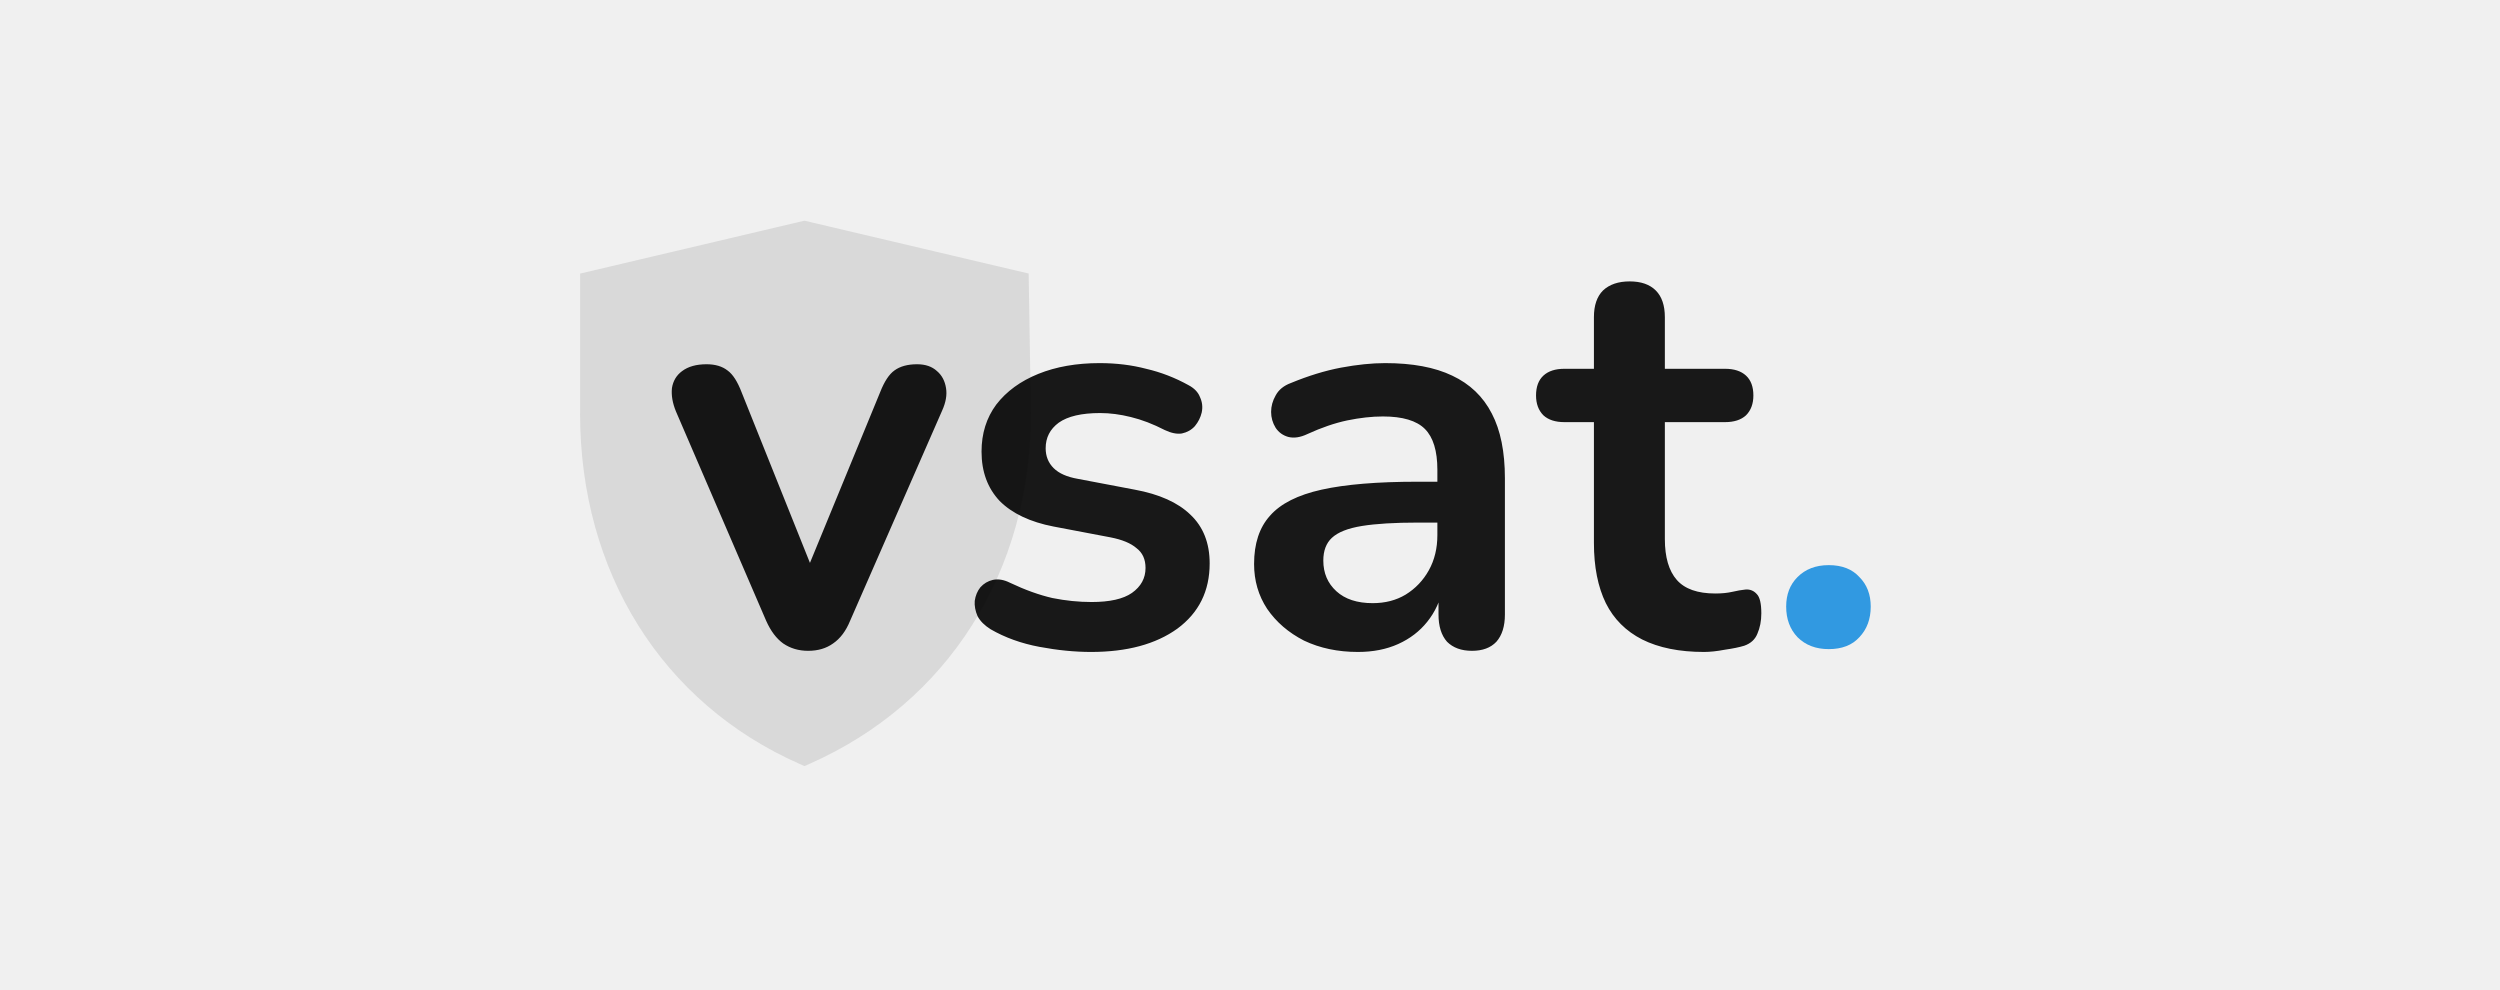
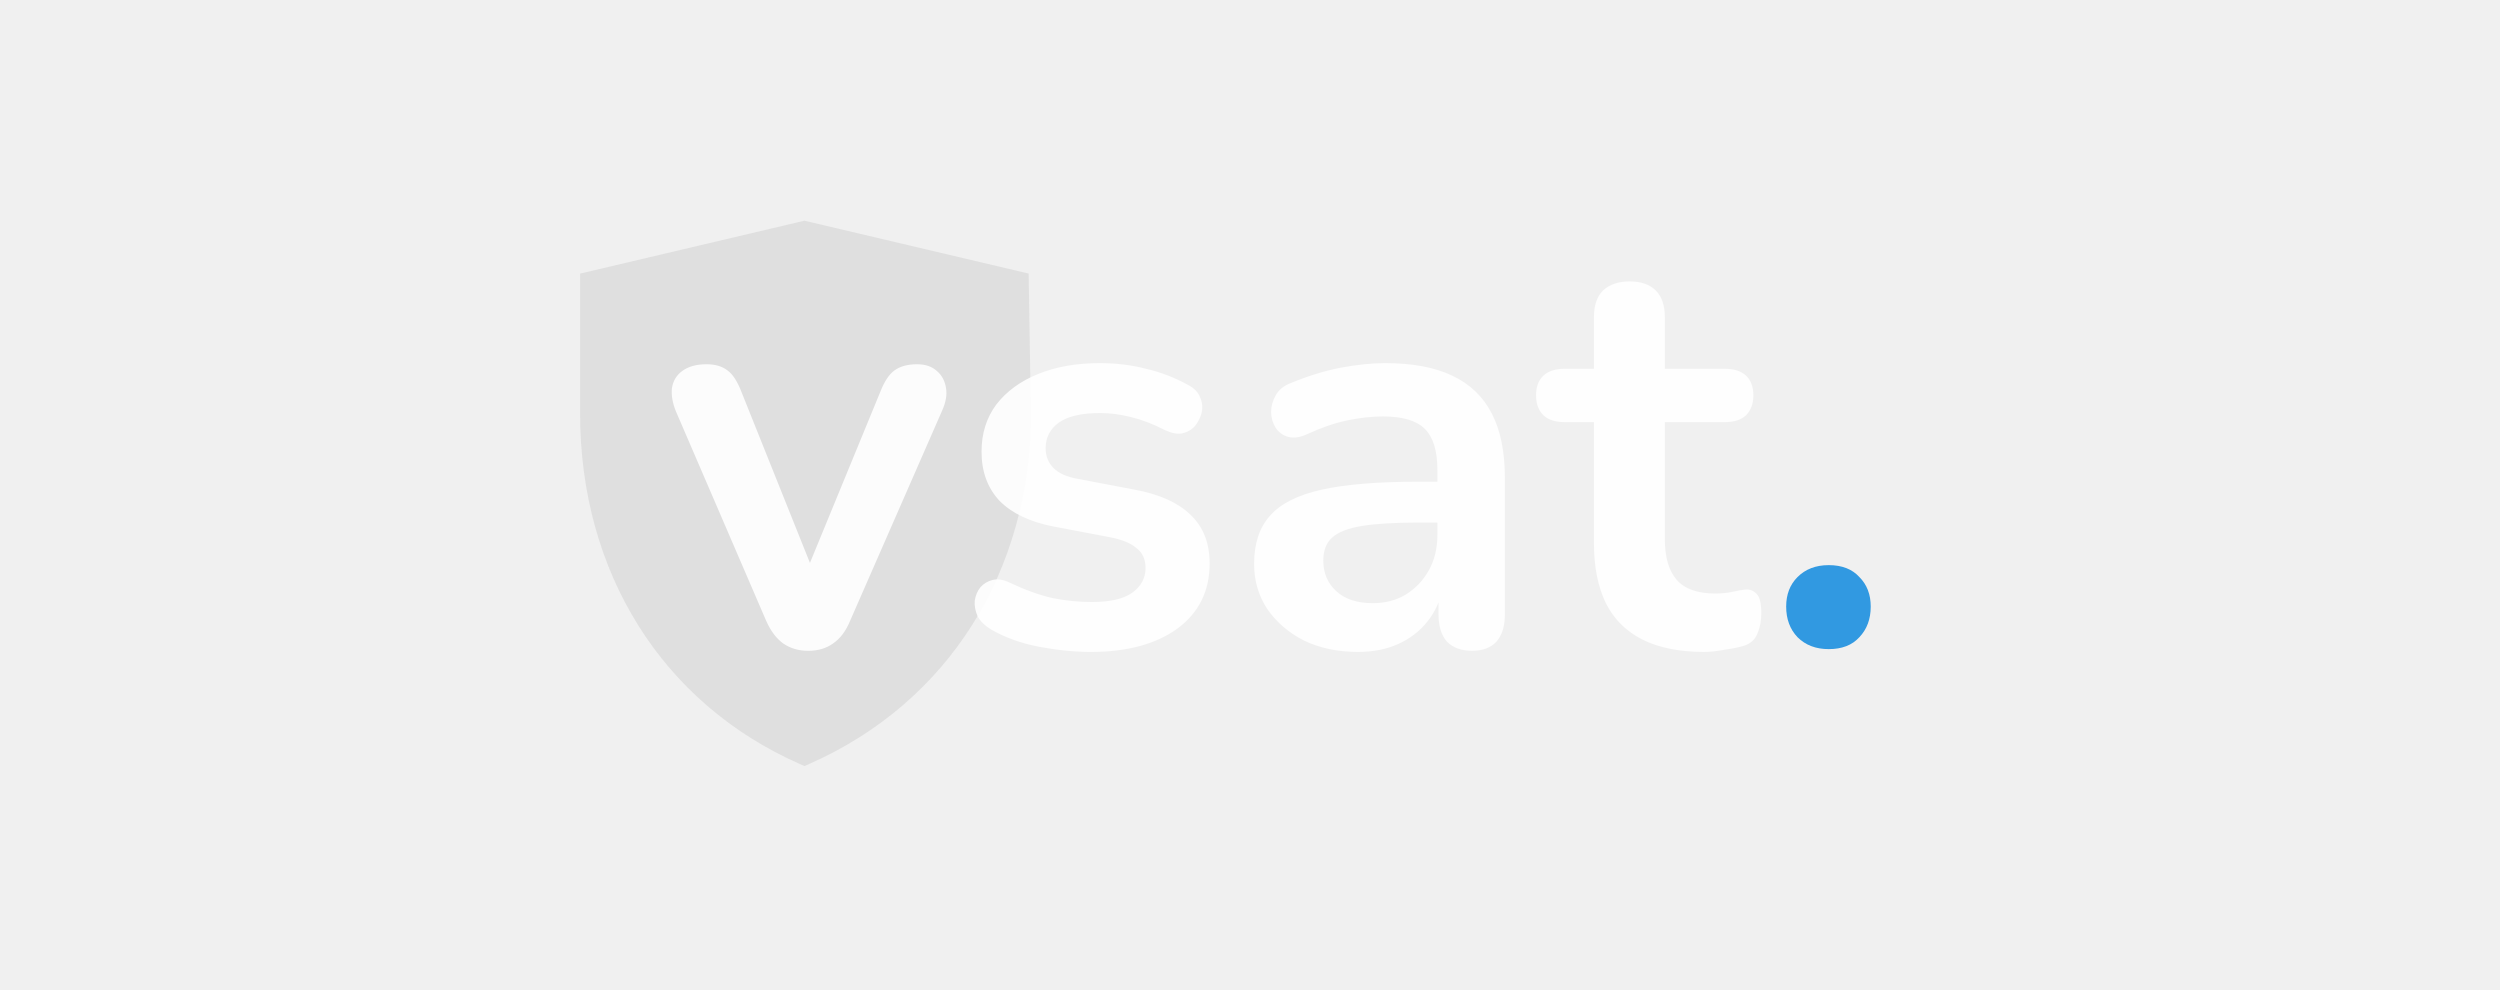
<svg xmlns="http://www.w3.org/2000/svg" width="793" height="314" viewBox="0 0 793 314" fill="none">
-   <path fill-rule="evenodd" clip-rule="evenodd" d="M255.161 70L184 86.781V131.127C184 181.503 210.025 223.068 253.614 242.309L255.179 243L256.743 242.309C300.736 222.889 327 181.327 327 131.067L326.291 86.77L255.161 70Z" fill="#B8B8B8" fill-opacity="0.4" />
+   <path fill-rule="evenodd" clip-rule="evenodd" d="M255.161 70L184 86.781V131.127C184 181.503 210.025 223.068 253.614 242.309L255.179 243L256.743 242.309C300.736 222.889 327 181.327 327 131.067L326.291 86.77L255.161 70Z" fill="#B8B8B8" fill-opacity="0.3" />
  <g opacity="0.9">
-     <path d="M256.34 206.44C253.34 206.44 250.7 205.66 248.42 204.1C246.26 202.54 244.46 200.14 243.02 196.9L214.4 130.48C213.32 127.84 212.9 125.38 213.14 123.1C213.5 120.82 214.58 119.02 216.38 117.7C218.3 116.26 220.88 115.54 224.12 115.54C226.88 115.54 229.1 116.2 230.78 117.52C232.46 118.72 233.96 121.06 235.28 124.54L259.58 185.2H254.18L279.2 124.36C280.52 121 282.02 118.72 283.7 117.52C285.5 116.2 287.9 115.54 290.9 115.54C293.54 115.54 295.64 116.26 297.2 117.7C298.76 119.02 299.72 120.82 300.08 123.1C300.44 125.26 300.02 127.66 298.82 130.3L269.66 196.9C268.34 200.14 266.54 202.54 264.26 204.1C262.1 205.66 259.46 206.44 256.34 206.44ZM346.084 206.8C340.924 206.8 335.464 206.26 329.704 205.18C323.944 204.1 318.784 202.24 314.224 199.6C312.304 198.4 310.924 197.02 310.084 195.46C309.364 193.78 309.064 192.16 309.184 190.6C309.424 188.92 310.024 187.48 310.984 186.28C312.064 185.08 313.384 184.3 314.944 183.94C316.624 183.58 318.424 183.88 320.344 184.84C325.144 187.12 329.644 188.74 333.844 189.7C338.044 190.54 342.184 190.96 346.264 190.96C352.024 190.96 356.284 190 359.044 188.08C361.924 186.04 363.364 183.4 363.364 180.16C363.364 177.4 362.404 175.3 360.484 173.86C358.684 172.3 355.924 171.16 352.204 170.44L334.204 167.02C326.764 165.58 321.064 162.88 317.104 158.92C313.264 154.84 311.344 149.62 311.344 143.26C311.344 137.5 312.904 132.52 316.024 128.32C319.264 124.12 323.704 120.88 329.344 118.6C334.984 116.32 341.464 115.18 348.784 115.18C354.064 115.18 358.984 115.78 363.544 116.98C368.224 118.06 372.724 119.8 377.044 122.2C378.844 123.16 380.044 124.42 380.644 125.98C381.364 127.54 381.544 129.16 381.184 130.84C380.824 132.4 380.104 133.84 379.024 135.16C377.944 136.36 376.564 137.14 374.884 137.5C373.324 137.74 371.524 137.38 369.484 136.42C365.764 134.5 362.164 133.12 358.684 132.28C355.324 131.44 352.084 131.02 348.964 131.02C343.084 131.02 338.704 132.04 335.824 134.08C333.064 136.12 331.684 138.82 331.684 142.18C331.684 144.7 332.524 146.8 334.204 148.48C335.884 150.16 338.464 151.3 341.944 151.9L359.944 155.32C367.744 156.76 373.624 159.4 377.584 163.24C381.664 167.08 383.704 172.24 383.704 178.72C383.704 187.48 380.284 194.38 373.444 199.42C366.604 204.34 357.484 206.8 346.084 206.8ZM430.735 206.8C424.375 206.8 418.675 205.6 413.635 203.2C408.715 200.68 404.815 197.32 401.935 193.12C399.175 188.92 397.795 184.18 397.795 178.9C397.795 172.42 399.475 167.32 402.835 163.6C406.195 159.76 411.655 157 419.215 155.32C426.775 153.64 436.915 152.8 449.635 152.8H458.635V165.76H449.815C442.375 165.76 436.435 166.12 431.995 166.84C427.555 167.56 424.375 168.82 422.455 170.62C420.655 172.3 419.755 174.7 419.755 177.82C419.755 181.78 421.135 185.02 423.895 187.54C426.655 190.06 430.495 191.32 435.415 191.32C439.375 191.32 442.855 190.42 445.855 188.62C448.975 186.7 451.435 184.12 453.235 180.88C455.035 177.64 455.935 173.92 455.935 169.72V149.02C455.935 143.02 454.615 138.7 451.975 136.06C449.335 133.42 444.895 132.1 438.655 132.1C435.175 132.1 431.395 132.52 427.315 133.36C423.355 134.2 419.155 135.64 414.715 137.68C412.435 138.76 410.395 139.06 408.595 138.58C406.915 138.1 405.595 137.14 404.635 135.7C403.675 134.14 403.195 132.46 403.195 130.66C403.195 128.86 403.675 127.12 404.635 125.44C405.595 123.64 407.215 122.32 409.495 121.48C415.015 119.2 420.295 117.58 425.335 116.62C430.495 115.66 435.175 115.18 439.375 115.18C448.015 115.18 455.095 116.5 460.615 119.14C466.255 121.78 470.455 125.8 473.215 131.2C475.975 136.48 477.355 143.32 477.355 151.72V194.92C477.355 198.64 476.455 201.52 474.655 203.56C472.855 205.48 470.275 206.44 466.915 206.44C463.555 206.44 460.915 205.48 458.995 203.56C457.195 201.52 456.295 198.64 456.295 194.92V186.28H457.735C456.895 190.48 455.215 194.14 452.695 197.26C450.295 200.26 447.235 202.6 443.515 204.28C439.795 205.96 435.535 206.8 430.735 206.8ZM540.512 206.8C532.712 206.8 526.172 205.48 520.892 202.84C515.732 200.2 511.892 196.36 509.372 191.32C506.852 186.16 505.592 179.8 505.592 172.24V133.9H496.232C493.352 133.9 491.132 133.18 489.572 131.74C488.012 130.18 487.232 128.08 487.232 125.44C487.232 122.68 488.012 120.58 489.572 119.14C491.132 117.7 493.352 116.98 496.232 116.98H505.592V100.6C505.592 96.88 506.552 94.06 508.472 92.14C510.512 90.22 513.332 89.26 516.932 89.26C520.532 89.26 523.292 90.22 525.212 92.14C527.132 94.06 528.092 96.88 528.092 100.6V116.98H547.172C550.052 116.98 552.272 117.7 553.832 119.14C555.392 120.58 556.172 122.68 556.172 125.44C556.172 128.08 555.392 130.18 553.832 131.74C552.272 133.18 550.052 133.9 547.172 133.9H528.092V170.98C528.092 176.74 529.352 181.06 531.872 183.94C534.392 186.82 538.472 188.26 544.112 188.26C546.152 188.26 547.952 188.08 549.512 187.72C551.072 187.36 552.452 187.12 553.652 187C555.092 186.88 556.292 187.36 557.252 188.44C558.212 189.4 558.692 191.44 558.692 194.56C558.692 196.96 558.272 199.12 557.432 201.04C556.712 202.84 555.332 204.1 553.292 204.82C551.732 205.3 549.692 205.72 547.172 206.08C544.652 206.56 542.432 206.8 540.512 206.8Z" fill="black" />
+     <path d="M256.34 206.44C253.34 206.44 250.7 205.66 248.42 204.1C246.26 202.54 244.46 200.14 243.02 196.9L214.4 130.48C213.32 127.84 212.9 125.38 213.14 123.1C213.5 120.82 214.58 119.02 216.38 117.7C218.3 116.26 220.88 115.54 224.12 115.54C226.88 115.54 229.1 116.2 230.78 117.52C232.46 118.72 233.96 121.06 235.28 124.54L259.58 185.2H254.18L279.2 124.36C280.52 121 282.02 118.72 283.7 117.52C285.5 116.2 287.9 115.54 290.9 115.54C293.54 115.54 295.64 116.26 297.2 117.7C298.76 119.02 299.72 120.82 300.08 123.1C300.44 125.26 300.02 127.66 298.82 130.3L269.66 196.9C268.34 200.14 266.54 202.54 264.26 204.1C262.1 205.66 259.46 206.44 256.34 206.44ZM346.084 206.8C340.924 206.8 335.464 206.26 329.704 205.18C323.944 204.1 318.784 202.24 314.224 199.6C312.304 198.4 310.924 197.02 310.084 195.46C309.364 193.78 309.064 192.16 309.184 190.6C309.424 188.92 310.024 187.48 310.984 186.28C312.064 185.08 313.384 184.3 314.944 183.94C316.624 183.58 318.424 183.88 320.344 184.84C325.144 187.12 329.644 188.74 333.844 189.7C338.044 190.54 342.184 190.96 346.264 190.96C352.024 190.96 356.284 190 359.044 188.08C361.924 186.04 363.364 183.4 363.364 180.16C363.364 177.4 362.404 175.3 360.484 173.86C358.684 172.3 355.924 171.16 352.204 170.44L334.204 167.02C326.764 165.58 321.064 162.88 317.104 158.92C313.264 154.84 311.344 149.62 311.344 143.26C311.344 137.5 312.904 132.52 316.024 128.32C319.264 124.12 323.704 120.88 329.344 118.6C334.984 116.32 341.464 115.18 348.784 115.18C354.064 115.18 358.984 115.78 363.544 116.98C368.224 118.06 372.724 119.8 377.044 122.2C378.844 123.16 380.044 124.42 380.644 125.98C381.364 127.54 381.544 129.16 381.184 130.84C380.824 132.4 380.104 133.84 379.024 135.16C377.944 136.36 376.564 137.14 374.884 137.5C373.324 137.74 371.524 137.38 369.484 136.42C365.764 134.5 362.164 133.12 358.684 132.28C355.324 131.44 352.084 131.02 348.964 131.02C343.084 131.02 338.704 132.04 335.824 134.08C333.064 136.12 331.684 138.82 331.684 142.18C331.684 144.7 332.524 146.8 334.204 148.48C335.884 150.16 338.464 151.3 341.944 151.9L359.944 155.32C367.744 156.76 373.624 159.4 377.584 163.24C381.664 167.08 383.704 172.24 383.704 178.72C383.704 187.48 380.284 194.38 373.444 199.42C366.604 204.34 357.484 206.8 346.084 206.8ZM430.735 206.8C424.375 206.8 418.675 205.6 413.635 203.2C408.715 200.68 404.815 197.32 401.935 193.12C399.175 188.92 397.795 184.18 397.795 178.9C397.795 172.42 399.475 167.32 402.835 163.6C406.195 159.76 411.655 157 419.215 155.32C426.775 153.64 436.915 152.8 449.635 152.8H458.635V165.76H449.815C442.375 165.76 436.435 166.12 431.995 166.84C427.555 167.56 424.375 168.82 422.455 170.62C420.655 172.3 419.755 174.7 419.755 177.82C419.755 181.78 421.135 185.02 423.895 187.54C426.655 190.06 430.495 191.32 435.415 191.32C439.375 191.32 442.855 190.42 445.855 188.62C448.975 186.7 451.435 184.12 453.235 180.88C455.035 177.64 455.935 173.92 455.935 169.72V149.02C455.935 143.02 454.615 138.7 451.975 136.06C449.335 133.42 444.895 132.1 438.655 132.1C435.175 132.1 431.395 132.52 427.315 133.36C423.355 134.2 419.155 135.64 414.715 137.68C412.435 138.76 410.395 139.06 408.595 138.58C406.915 138.1 405.595 137.14 404.635 135.7C403.675 134.14 403.195 132.46 403.195 130.66C403.195 128.86 403.675 127.12 404.635 125.44C405.595 123.64 407.215 122.32 409.495 121.48C415.015 119.2 420.295 117.58 425.335 116.62C430.495 115.66 435.175 115.18 439.375 115.18C448.015 115.18 455.095 116.5 460.615 119.14C466.255 121.78 470.455 125.8 473.215 131.2C475.975 136.48 477.355 143.32 477.355 151.72V194.92C477.355 198.64 476.455 201.52 474.655 203.56C472.855 205.48 470.275 206.44 466.915 206.44C463.555 206.44 460.915 205.48 458.995 203.56C457.195 201.52 456.295 198.64 456.295 194.92V186.28H457.735C456.895 190.48 455.215 194.14 452.695 197.26C450.295 200.26 447.235 202.6 443.515 204.28C439.795 205.96 435.535 206.8 430.735 206.8ZM540.512 206.8C532.712 206.8 526.172 205.48 520.892 202.84C515.732 200.2 511.892 196.36 509.372 191.32C506.852 186.16 505.592 179.8 505.592 172.24V133.9H496.232C493.352 133.9 491.132 133.18 489.572 131.74C488.012 130.18 487.232 128.08 487.232 125.44C487.232 122.68 488.012 120.58 489.572 119.14C491.132 117.7 493.352 116.98 496.232 116.98H505.592V100.6C505.592 96.88 506.552 94.06 508.472 92.14C510.512 90.22 513.332 89.26 516.932 89.26C520.532 89.26 523.292 90.22 525.212 92.14C527.132 94.06 528.092 96.88 528.092 100.6V116.98H547.172C550.052 116.98 552.272 117.7 553.832 119.14C555.392 120.58 556.172 122.68 556.172 125.44C556.172 128.08 555.392 130.18 553.832 131.74C552.272 133.18 550.052 133.9 547.172 133.9H528.092V170.98C528.092 176.74 529.352 181.06 531.872 183.94C534.392 186.82 538.472 188.26 544.112 188.26C546.152 188.26 547.952 188.08 549.512 187.72C551.072 187.36 552.452 187.12 553.652 187C555.092 186.88 556.292 187.36 557.252 188.44C558.212 189.4 558.692 191.44 558.692 194.56C558.692 196.96 558.272 199.12 557.432 201.04C556.712 202.84 555.332 204.1 553.292 204.82C551.732 205.3 549.692 205.72 547.172 206.08C544.652 206.56 542.432 206.8 540.512 206.8Z" fill="white" />
    <path d="M580.074 205.9C575.994 205.9 572.694 204.64 570.174 202.12C567.774 199.6 566.574 196.36 566.574 192.4C566.574 188.56 567.774 185.44 570.174 183.04C572.694 180.52 575.994 179.26 580.074 179.26C584.274 179.26 587.514 180.52 589.794 183.04C592.194 185.44 593.394 188.56 593.394 192.4C593.394 196.36 592.194 199.6 589.794 202.12C587.514 204.64 584.274 205.9 580.074 205.9Z" fill="#1C8FDF" />
  </g>
</svg>
